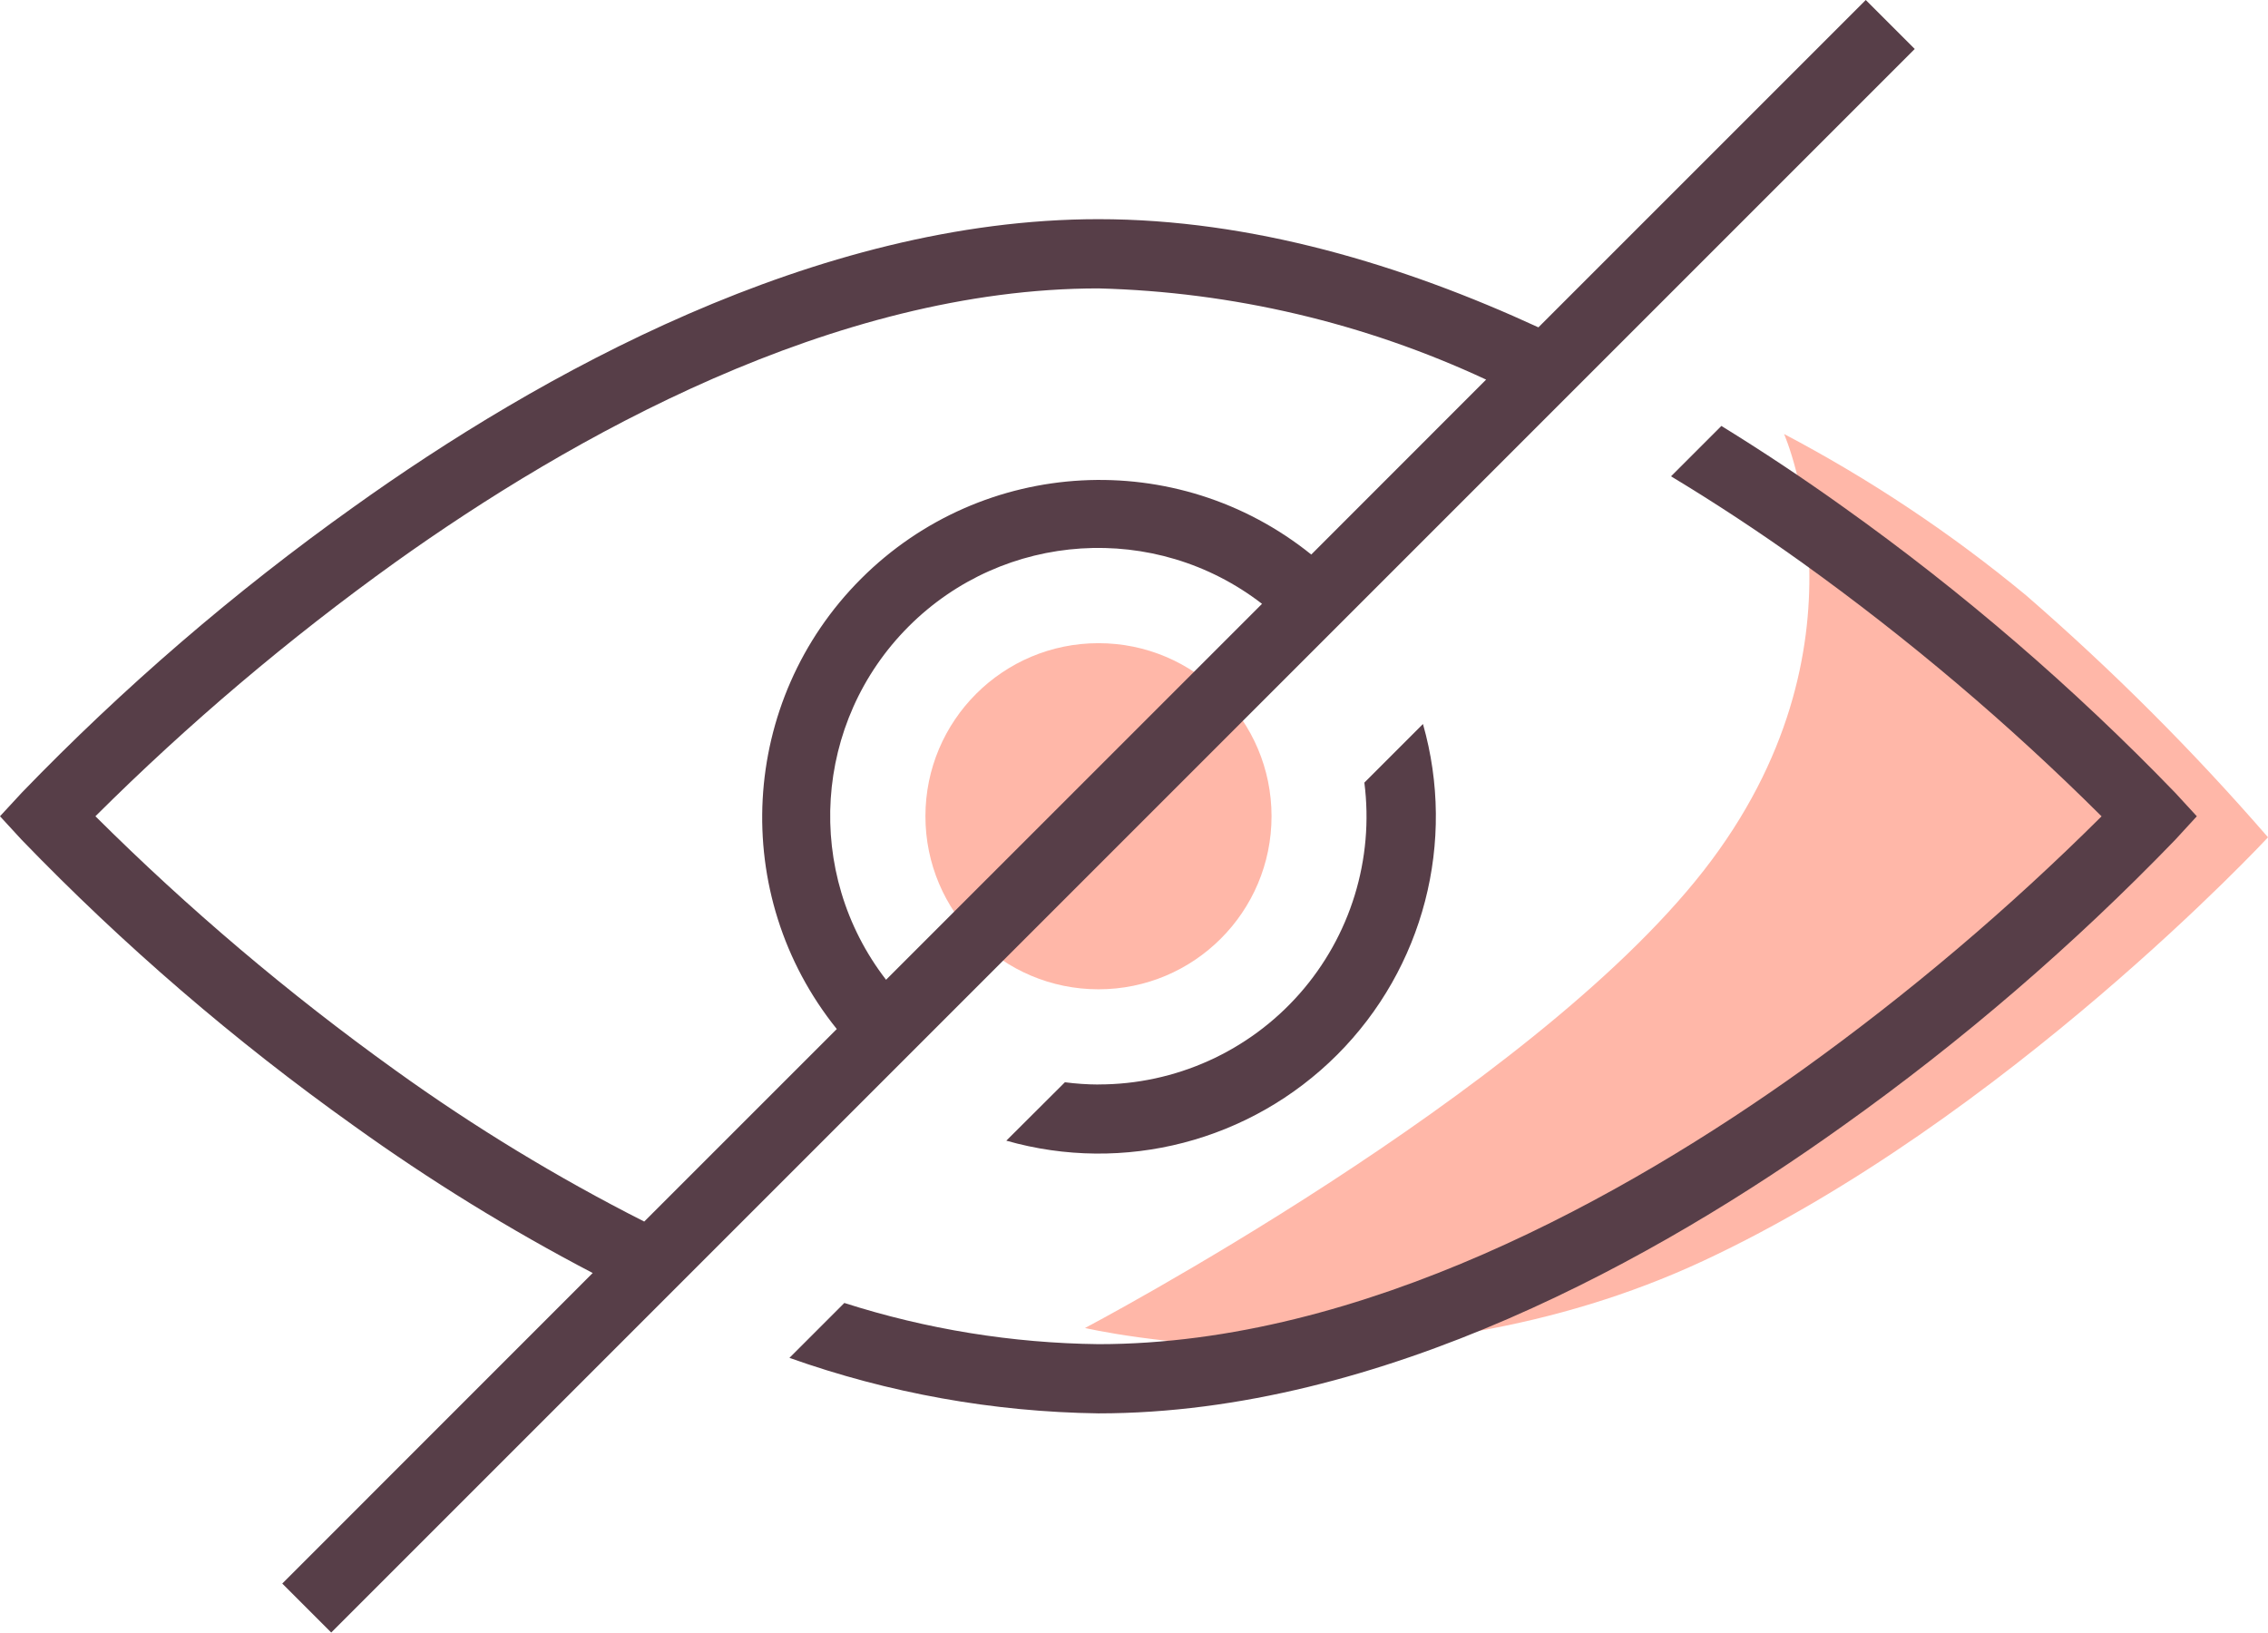
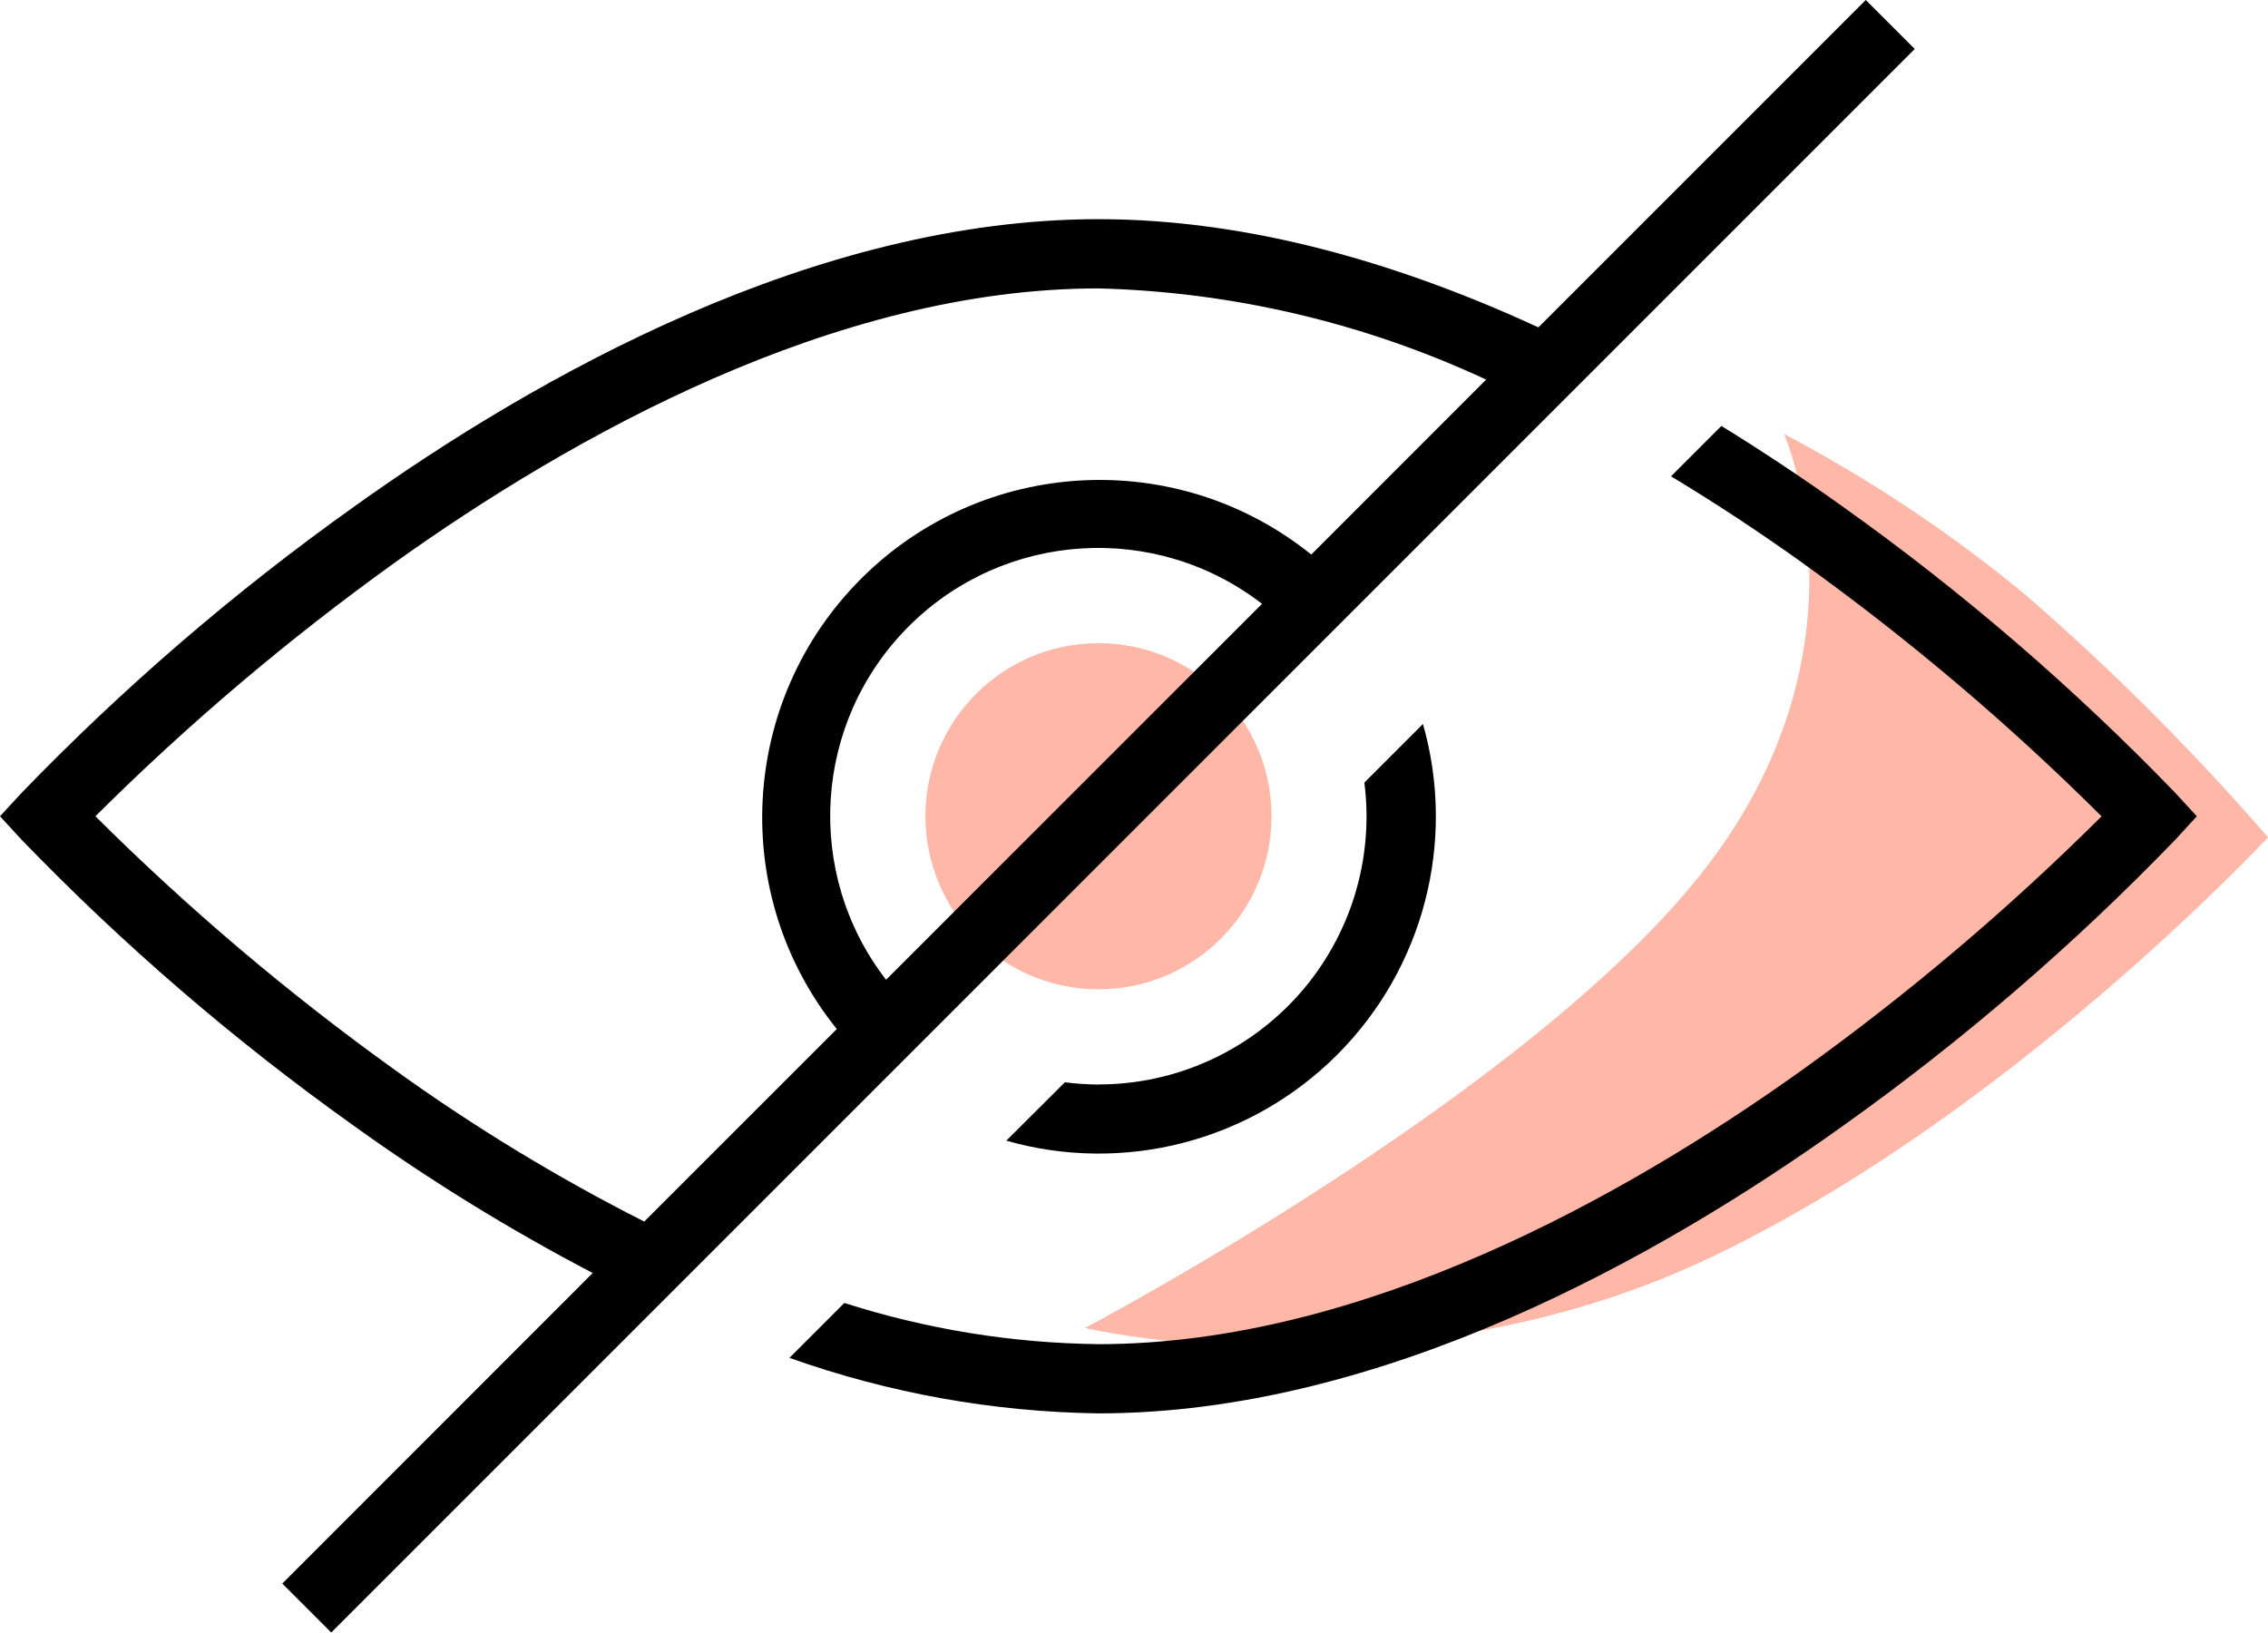
<svg xmlns="http://www.w3.org/2000/svg" width="100.638" height="72.438">
  <path d="M48.145 58.926s14.018 3.281 27.44-2.982 25.054-18.791 25.054-18.791a107.221 107.221 0 00-10.737-10.737 62.61 62.61 0 00-10.737-7.158s4.176 9.47-3.579 19.386-27.441 20.282-27.441 20.282z" fill="#ffb7a8" />
  <circle cx="7.679" cy="7.679" r="7.679" transform="translate(41.064 28.539)" fill="#ffb7a8" />
-   <g fill="#573e48">
+   <g fill="currentColor">
    <path d="M82.789 0L68.264 14.525c-6.024-2.776-12.74-4.8-19.52-4.8-12.567 0-24.907 6.942-33.045 12.765A105.714 105.714 0 00.966 35.174L0 36.219l.96 1.044a105.714 105.714 0 0014.732 12.684A87.934 87.934 0 0026.3 56.486L12.525 70.265l2.173 2.173L84.963 2.173zM39.317 43.474A11.893 11.893 0 0156 26.793zm18.868-18.868A14.974 14.974 0 0037.131 45.66l-8.545 8.543a83.542 83.542 0 01-11.052-6.719 108.592 108.592 0 01-13.3-11.265 108.6 108.6 0 0113.3-11.265c7.766-5.547 19.476-12.157 31.21-12.157a43.371 43.371 0 0117.2 4.047zM48.743 48.122a11.956 11.956 0 01-1.49-.1l-2.6 2.592a14.961 14.961 0 0018.488-18.488l-2.6 2.6a11.887 11.887 0 01-11.807 13.393z" />
    <path d="M96.521 35.178a105.71 105.71 0 00-14.732-12.684 94.472 94.472 0 00-5.406-3.594l-2.235 2.235a88.504 88.504 0 015.805 3.822 108.6 108.6 0 0113.3 11.265 108.594 108.594 0 01-13.3 11.265c-7.762 5.546-19.476 12.156-31.21 12.156a38.5 38.5 0 01-11.277-1.828l-2.436 2.436a42.67 42.67 0 0013.713 2.463c12.567 0 24.907-6.942 33.045-12.765A105.714 105.714 0 0096.52 37.265l.96-1.045z" />
  </g>
</svg>
